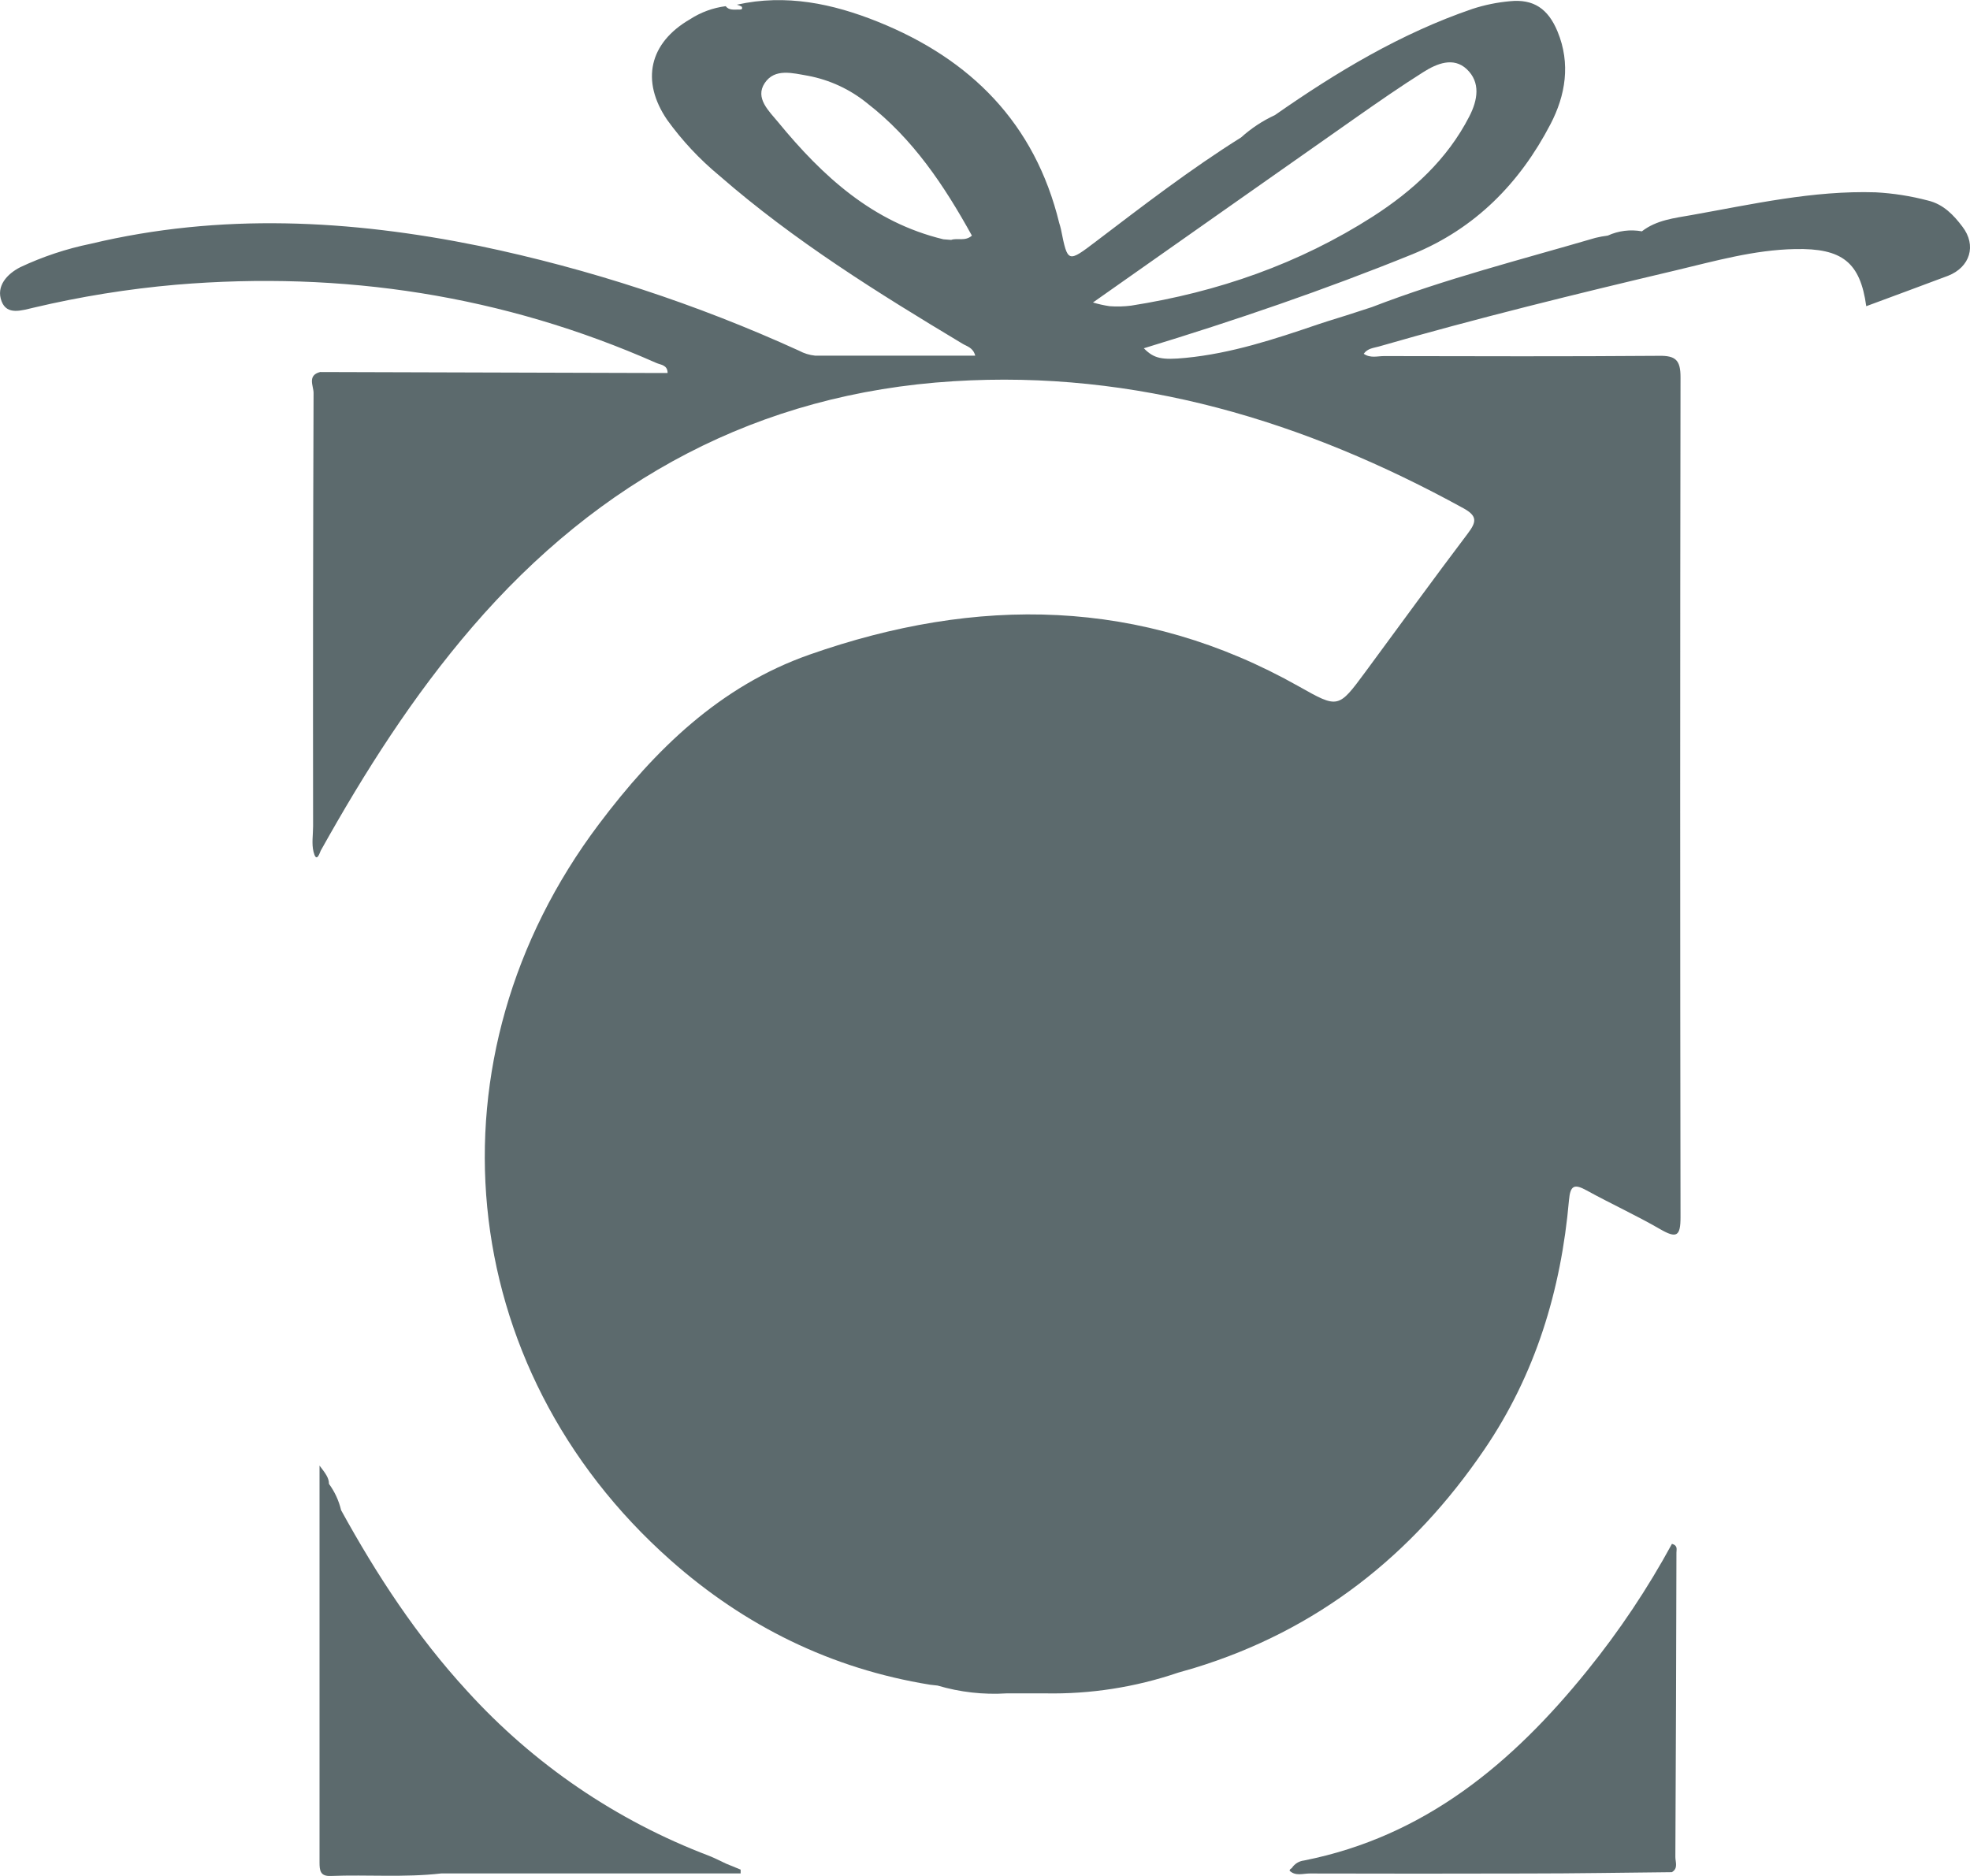
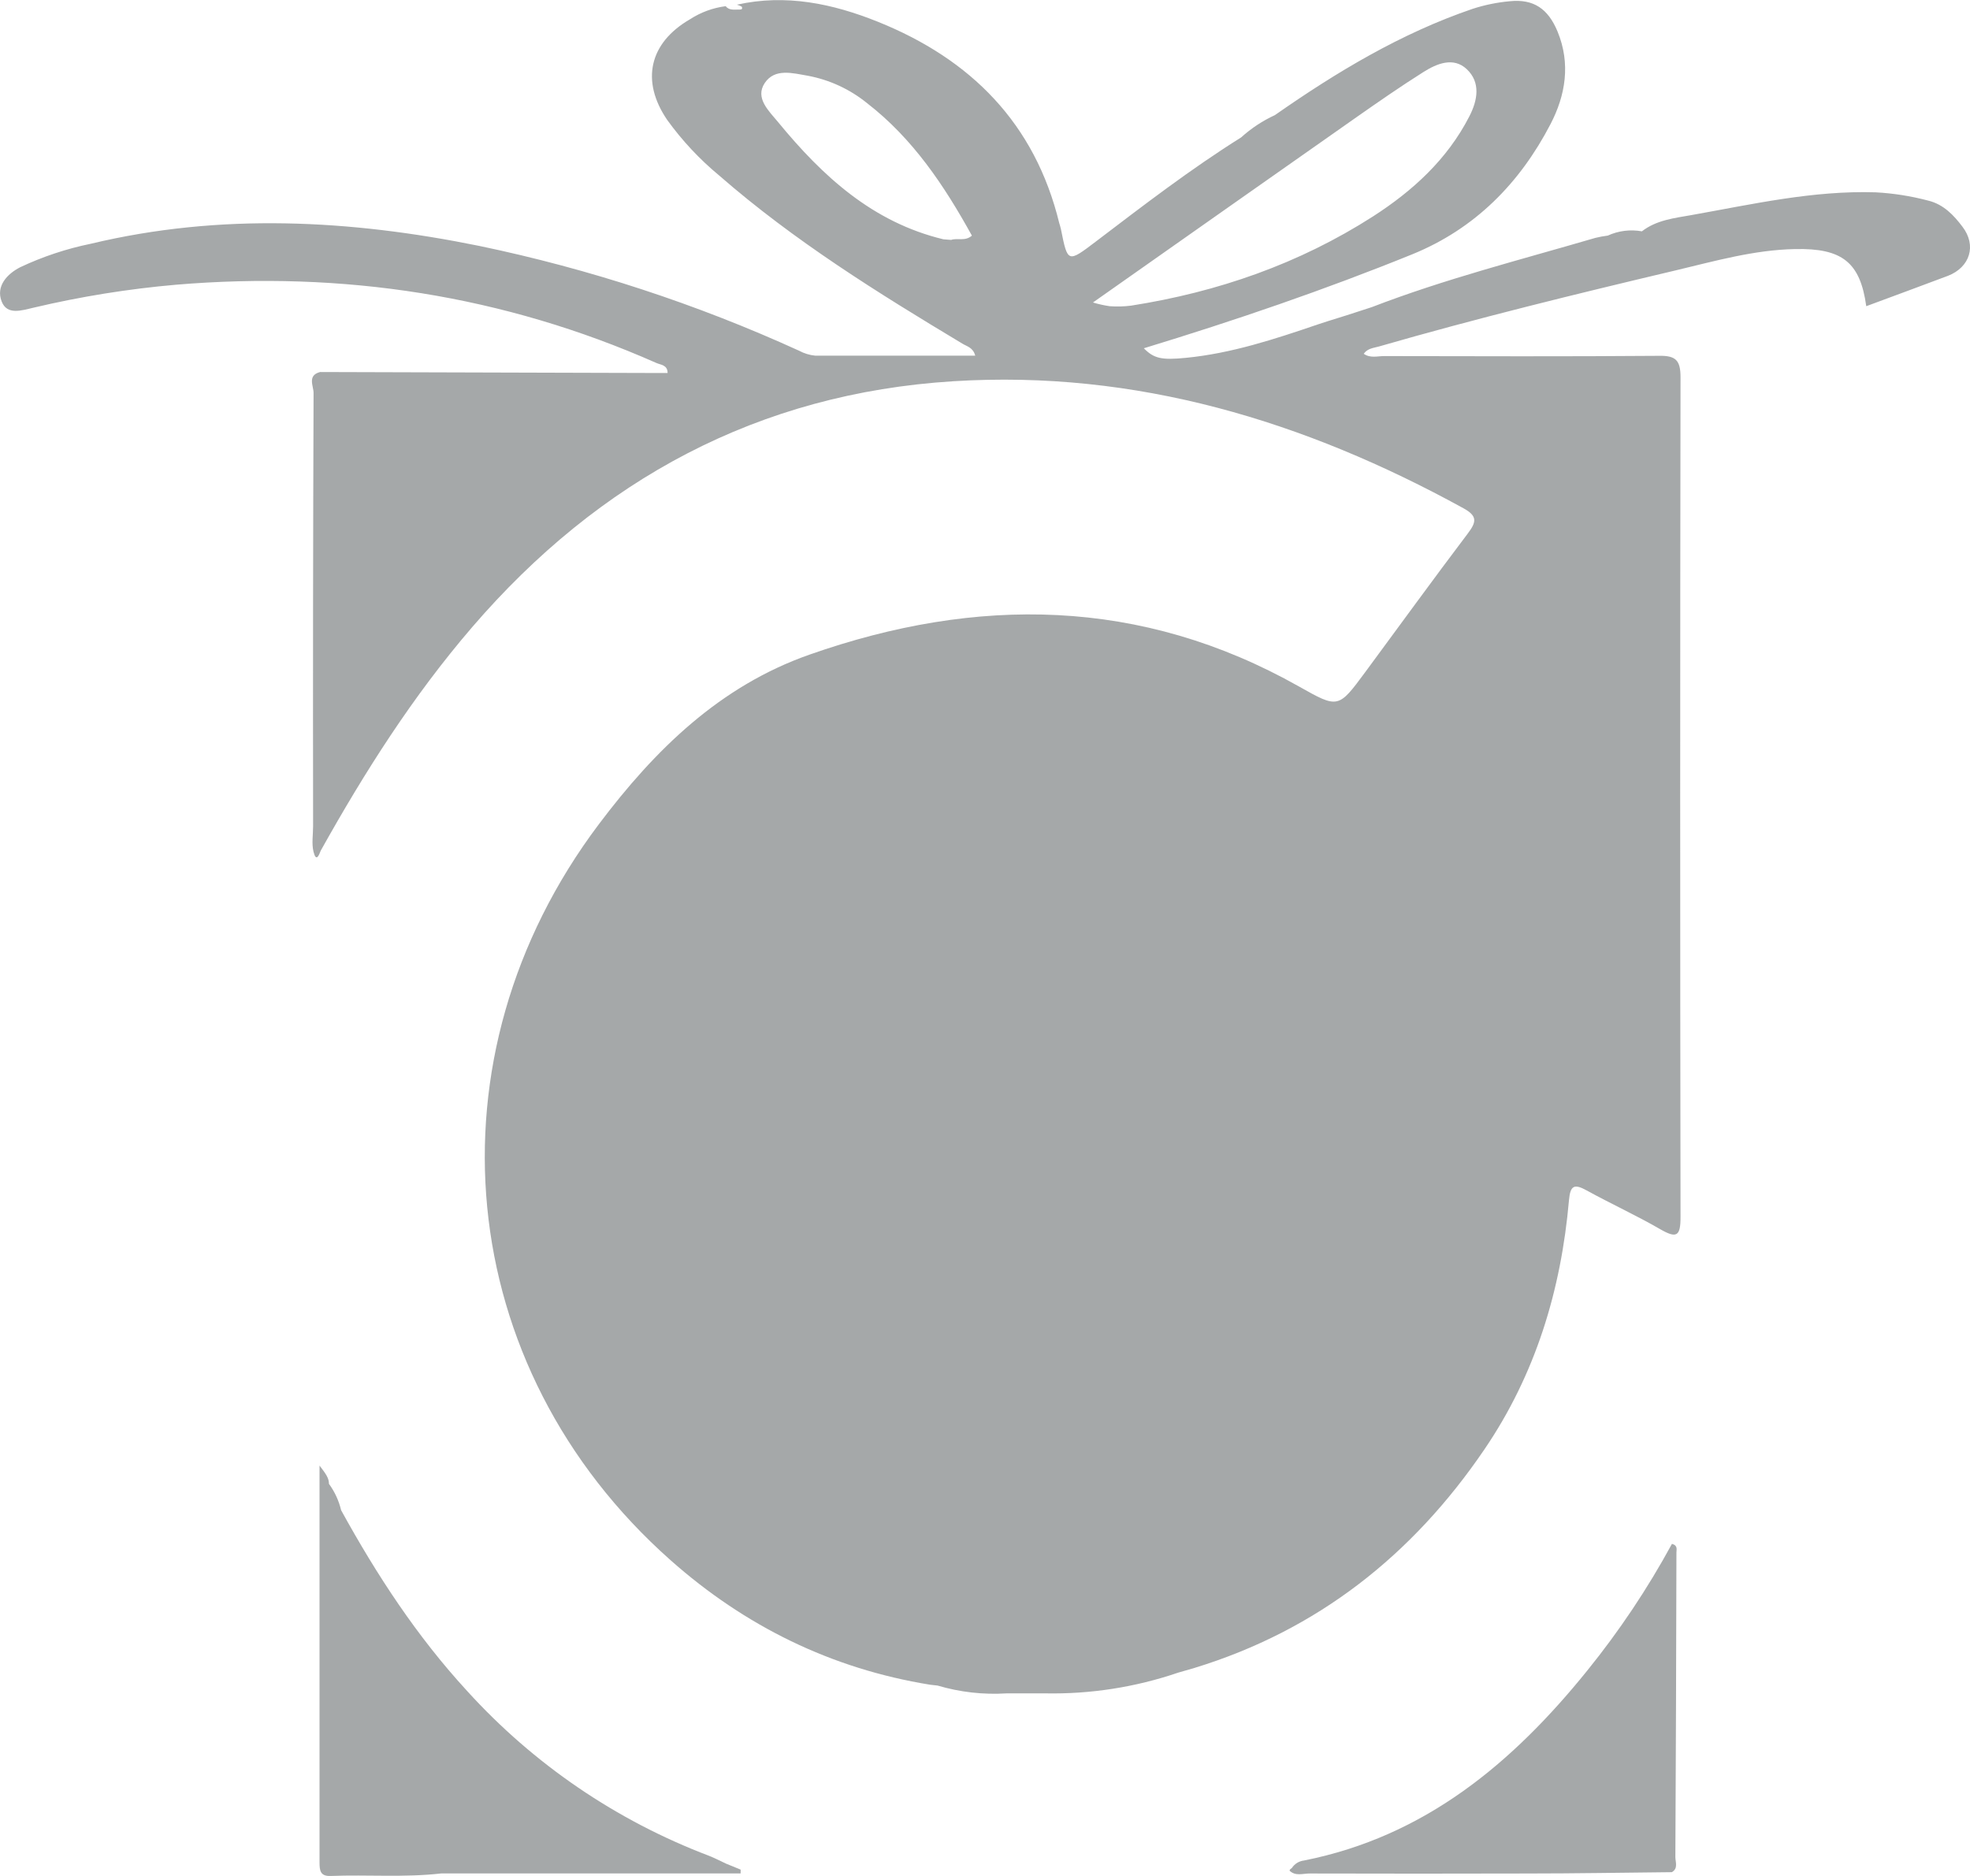
<svg xmlns="http://www.w3.org/2000/svg" viewBox="0 0 462.02 440">
  <defs>
-     <style>.cls-1{fill:#5c6a6d;}</style>
+     <style>.cls-1{fill:#a5a8a9;}</style>
  </defs>
  <g id="Capa_2" data-name="Capa 2">
    <g id="Layer_1" data-name="Layer 1">
      <path class="cls-1" d="M392.12,362.12a196.53,196.53,0,0,1-19.86,29.72c-17.53,21.72-38.09,38.92-66.42,44.55a3.94,3.94,0,0,0-2.87,1.77,2.46,2.46,0,0,0-.4.3c-.07.09-.15.3-.12.33,1.41,1.34,3.14.64,4.71.65q25.48.07,51,0c11.31,0,22.62-.2,33.94-.31h0c1.54-.9.81-2.39.82-3.59q.18-35.68.25-71.36C393.15,363.51,393.58,362.52,392.12,362.12Z" />
      <path class="cls-1" d="M170.26,437.12h0c-1.34-.62-2.65-1.31-4-1.84a147.16,147.16,0,0,1-56.69-38.63C97.76,383.81,88.35,369.41,80,354.23h0a17.08,17.08,0,0,0-2.85-6.18h0c0-1.35-.7-2.32-2.21-4.29v5.57q0,34.49,0,69c0,6.17,0,12.33,0,18.5,0,1.87.15,3.29,2.6,3.19,8.64-.34,17.3.4,25.93-.59H173.7v-.9Z" />
      <path class="cls-1" d="M460.22,53.14c-2-2.65-4.41-5.23-8.05-6.1a60.84,60.84,0,0,0-12.3-1.93c-14.68-.46-28.89,2.8-43.19,5.34-4,.71-8.2,1.16-11.61,3.81a13.47,13.47,0,0,0-8,1,25.76,25.76,0,0,0-2.89.53c-17.56,5.14-35.32,9.64-52.43,16.24l-3.69,1.2c-3,1-6,1.86-9,2.87-10.12,3.45-20.27,6.8-31,7.84-5.64.55-7.43.15-9.8-2.25,21.35-6.51,42.4-13.7,63-22.06,14.71-6,25.18-16.68,32.37-30.5,3.53-6.77,4.77-14.19,1.66-21.73-2.21-5.34-5.61-7.69-11.21-7.11a39.7,39.7,0,0,0-8.73,1.79C328.57,7.81,313.5,16.87,299,27a31.47,31.47,0,0,0-7.92,5.23h0c-11.84,7.42-22.9,15.93-34,24.37-6.68,5.08-6.67,5.09-8.26-2.84-.09-.49-.28-1-.4-1.44-5.7-23.38-20.73-38.45-42.54-47.22-10.59-4.25-21.57-6.57-33.06-4a4.84,4.84,0,0,1,1.09.44l.09,0-.06.06s.06.05.07.08c.22.66-.47.55-.82.56-1.09,0-2.22.2-3-.79a20,20,0,0,0-8.35,3.06c-9.58,5.54-11.61,14.46-5.37,23.61a70.38,70.38,0,0,0,12.25,13.09c17.52,15.27,37.15,27.49,57,39.4,1,.63,2.49.87,3,2.81-12.7,0-25.12,0-37.55,0a10,10,0,0,1-3.77-1.16,356,356,0,0,0-75-24.58c-30.3-6.16-60.71-7.78-91.13-.5A73.26,73.26,0,0,0,4.74,62.68C1.68,64.25-1,67.1.38,70.69,1.65,74,5.07,72.81,7.86,72.17a233.44,233.44,0,0,1,33.46-5.39C80.4,63.51,118,69.24,153.92,85.13c1,.46,2.65.43,2.65,2.36-.92,0-1.74,0-2.57,0l-78.92-.23c-3.08.79-1.53,3.3-1.54,4.9q-.18,50.82-.11,101.63c0,2-.37,4.08.1,6,.62,2.47,1.26.87,1.69-.26h0c10.32-18.5,21.64-36.3,35.51-52.42,29.8-34.63,67.17-54.85,112.89-57.69,42.79-2.67,82.32,9.31,119.57,29.78,3.35,1.83,3.1,3.22,1.06,5.92-8.14,10.76-16.05,21.68-24.07,32.54-6.31,8.54-6.33,8.55-15.53,3.36-37.06-20.91-75.59-21.24-114.78-7.48-21,7.37-36.23,22.25-49.44,39.81-41.11,54.62-34.28,127.29,16.85,172.62,17.42,15.44,37.69,25.44,60.84,29.19l1.77.2h0a46.79,46.79,0,0,0,16.22,1.83h9a91.18,91.18,0,0,0,31.2-4.86l3.81-1.1c28.88-8.84,51.17-26.49,68-51.24,12-17.62,18-37.38,19.85-58.49.31-3.54,1.29-3.85,4.18-2.26,5.68,3.13,11.61,5.83,17.22,9.08,3.85,2.22,4.77,1.66,4.76-2.86q-.16-98.48,0-197c0-4-1.16-5.07-5.06-5-21.5.17-43,.1-64.49.06-1.54,0-3.2.55-4.75-.54.92-1.29,2.34-1.36,3.54-1.7,23-6.64,46.3-12.34,69.62-17.86,9.21-2.19,18.38-4.81,28-5,11.06-.24,15.28,3.1,16.7,13.4,6.44-2.39,12.83-4.74,19.2-7.14C462,62.67,463.65,57.58,460.22,53.14ZM223.07,56.27h0l-1.82-.14c-16.6-4-28.34-14.8-38.74-27.46-2.13-2.6-5.52-5.65-3.16-9.19s6.55-2.32,10.13-1.71a31.12,31.12,0,0,1,13.89,6.44c10.74,8.31,18.07,19.3,24.57,31.06C226.32,56.68,224.55,55.75,223.07,56.27Zm37.17,15.55a27.25,27.25,0,0,1-3.91-.87c21.22-14.93,41.48-29.2,61.76-43.43,5.18-3.63,10.38-7.24,15.72-10.61,3.16-2,7.05-3.62,10.17-.7,3.3,3.1,2.6,7.25.61,11.11C339.4,37.42,331.3,44.78,322,50.77c-17.35,11.12-36.43,17.74-56.73,20.92A25.1,25.1,0,0,1,260.24,71.82Z" />
    </g>
  </g>
</svg>
